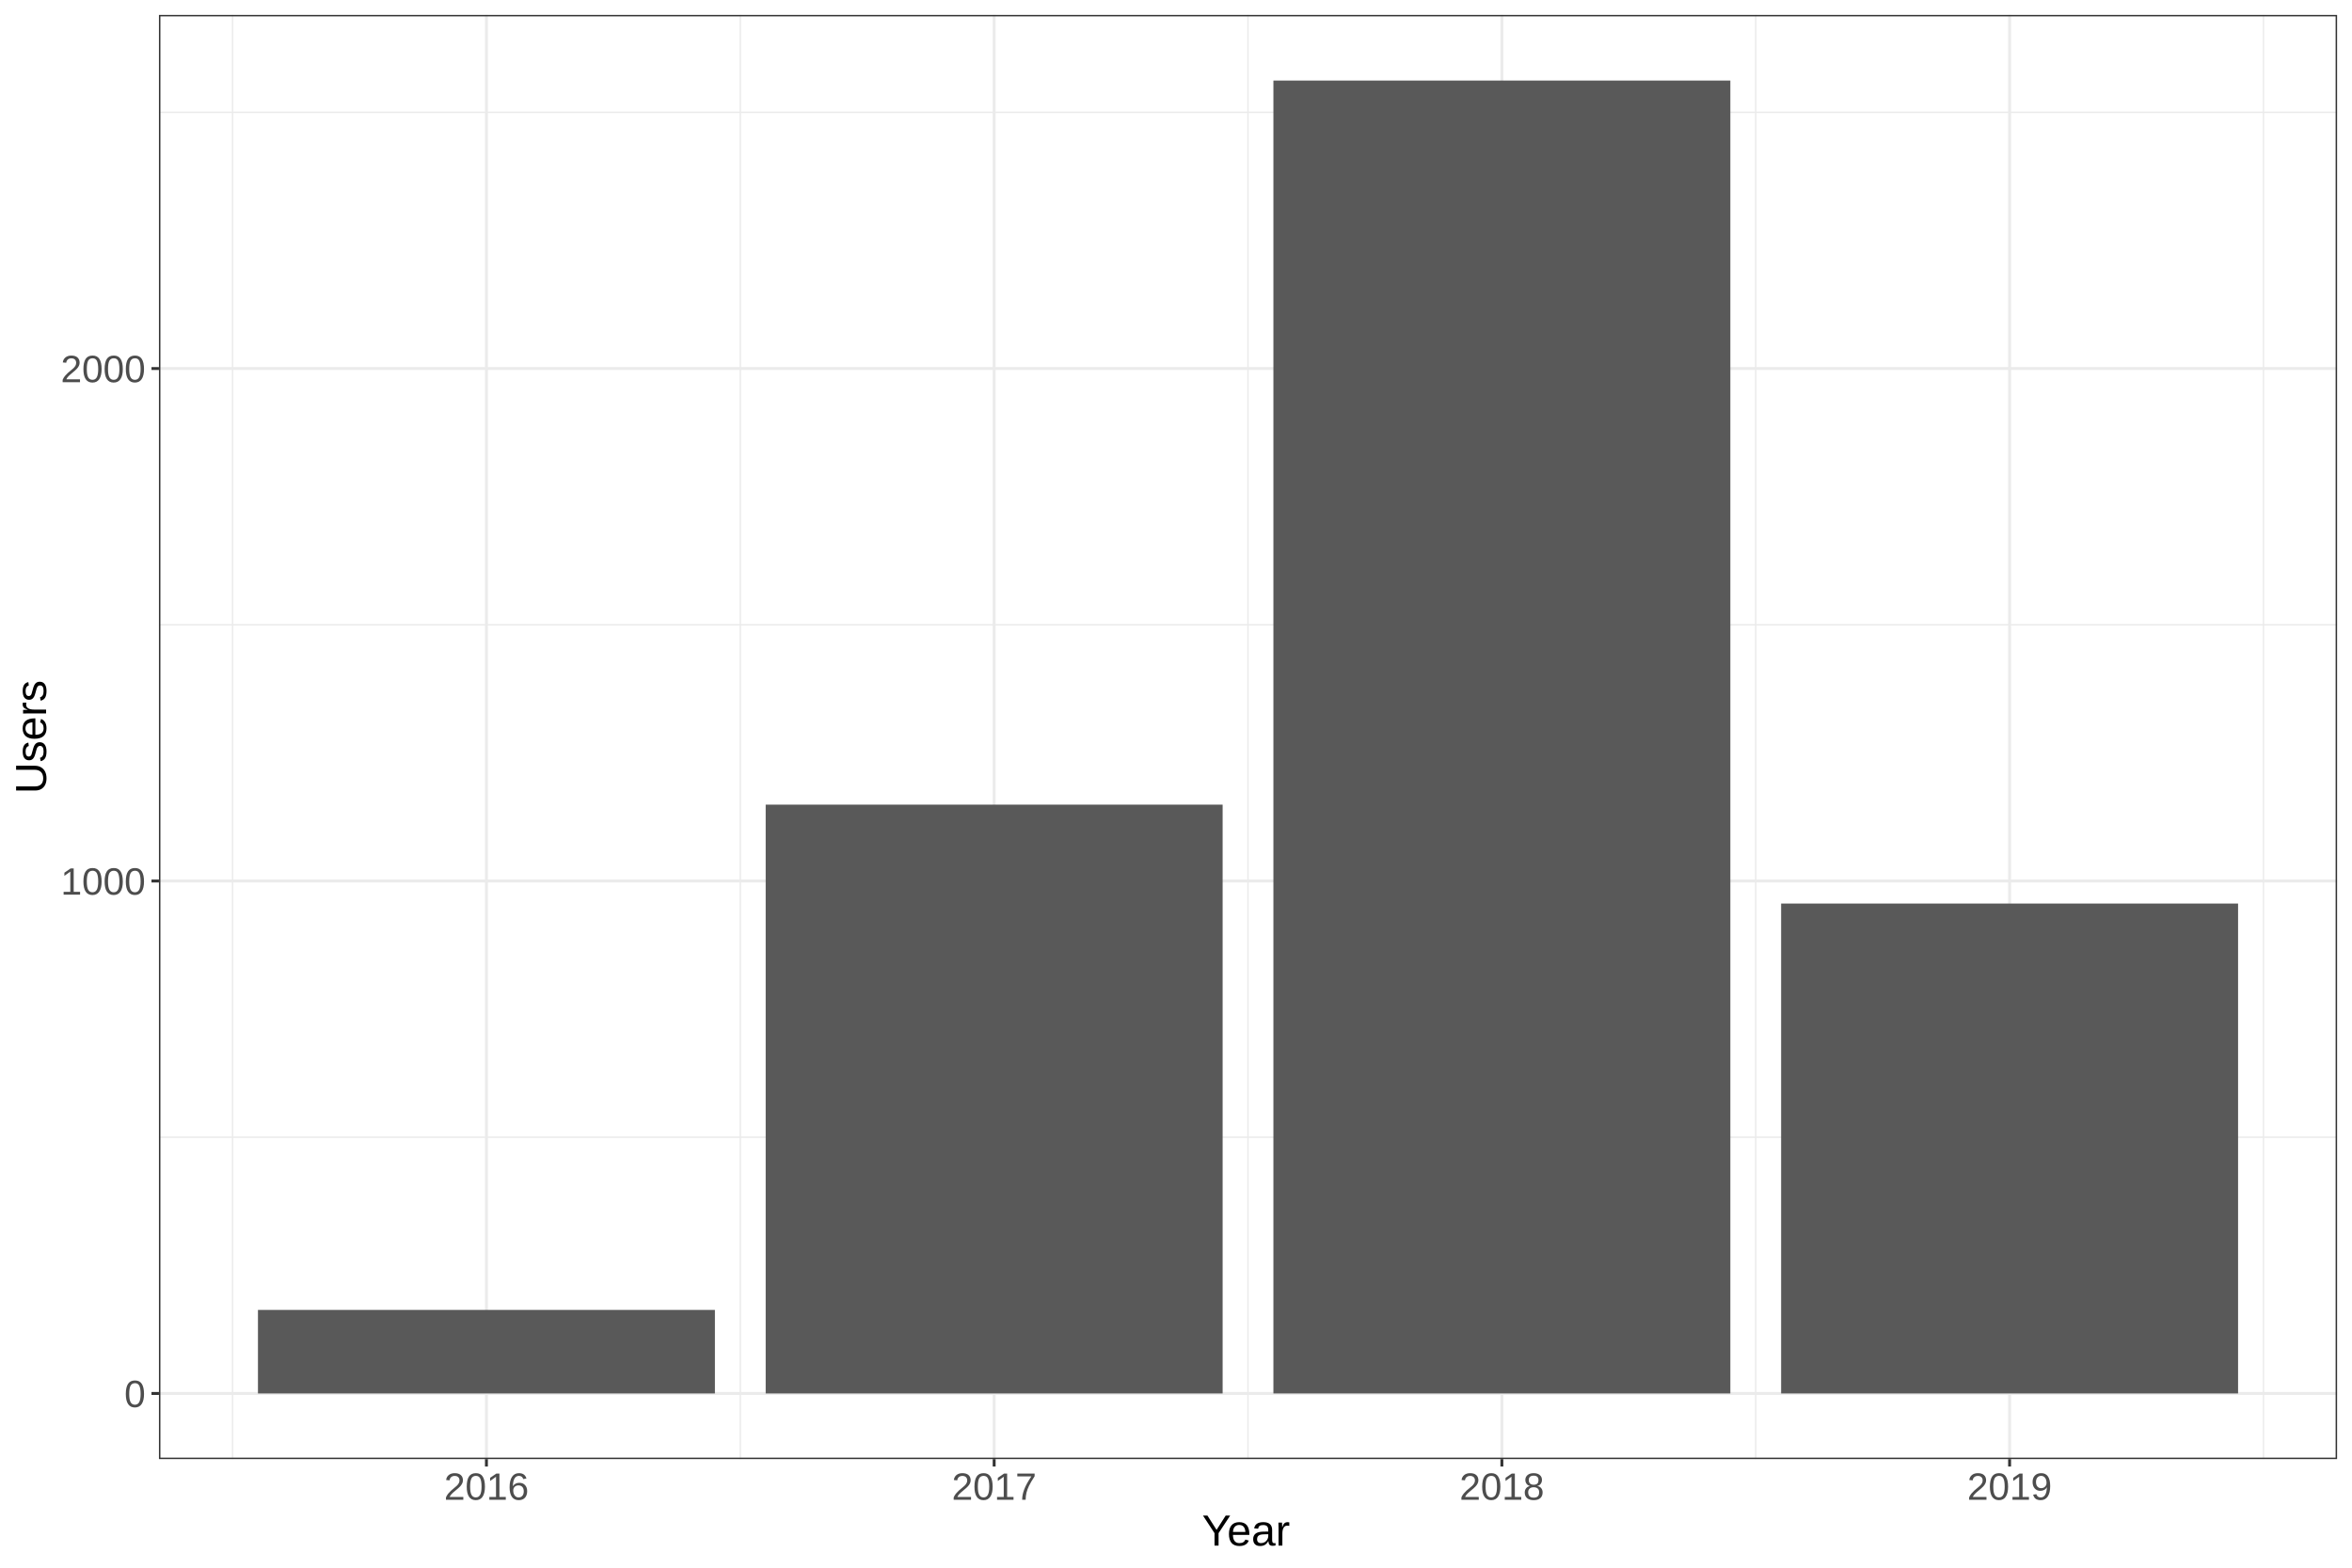
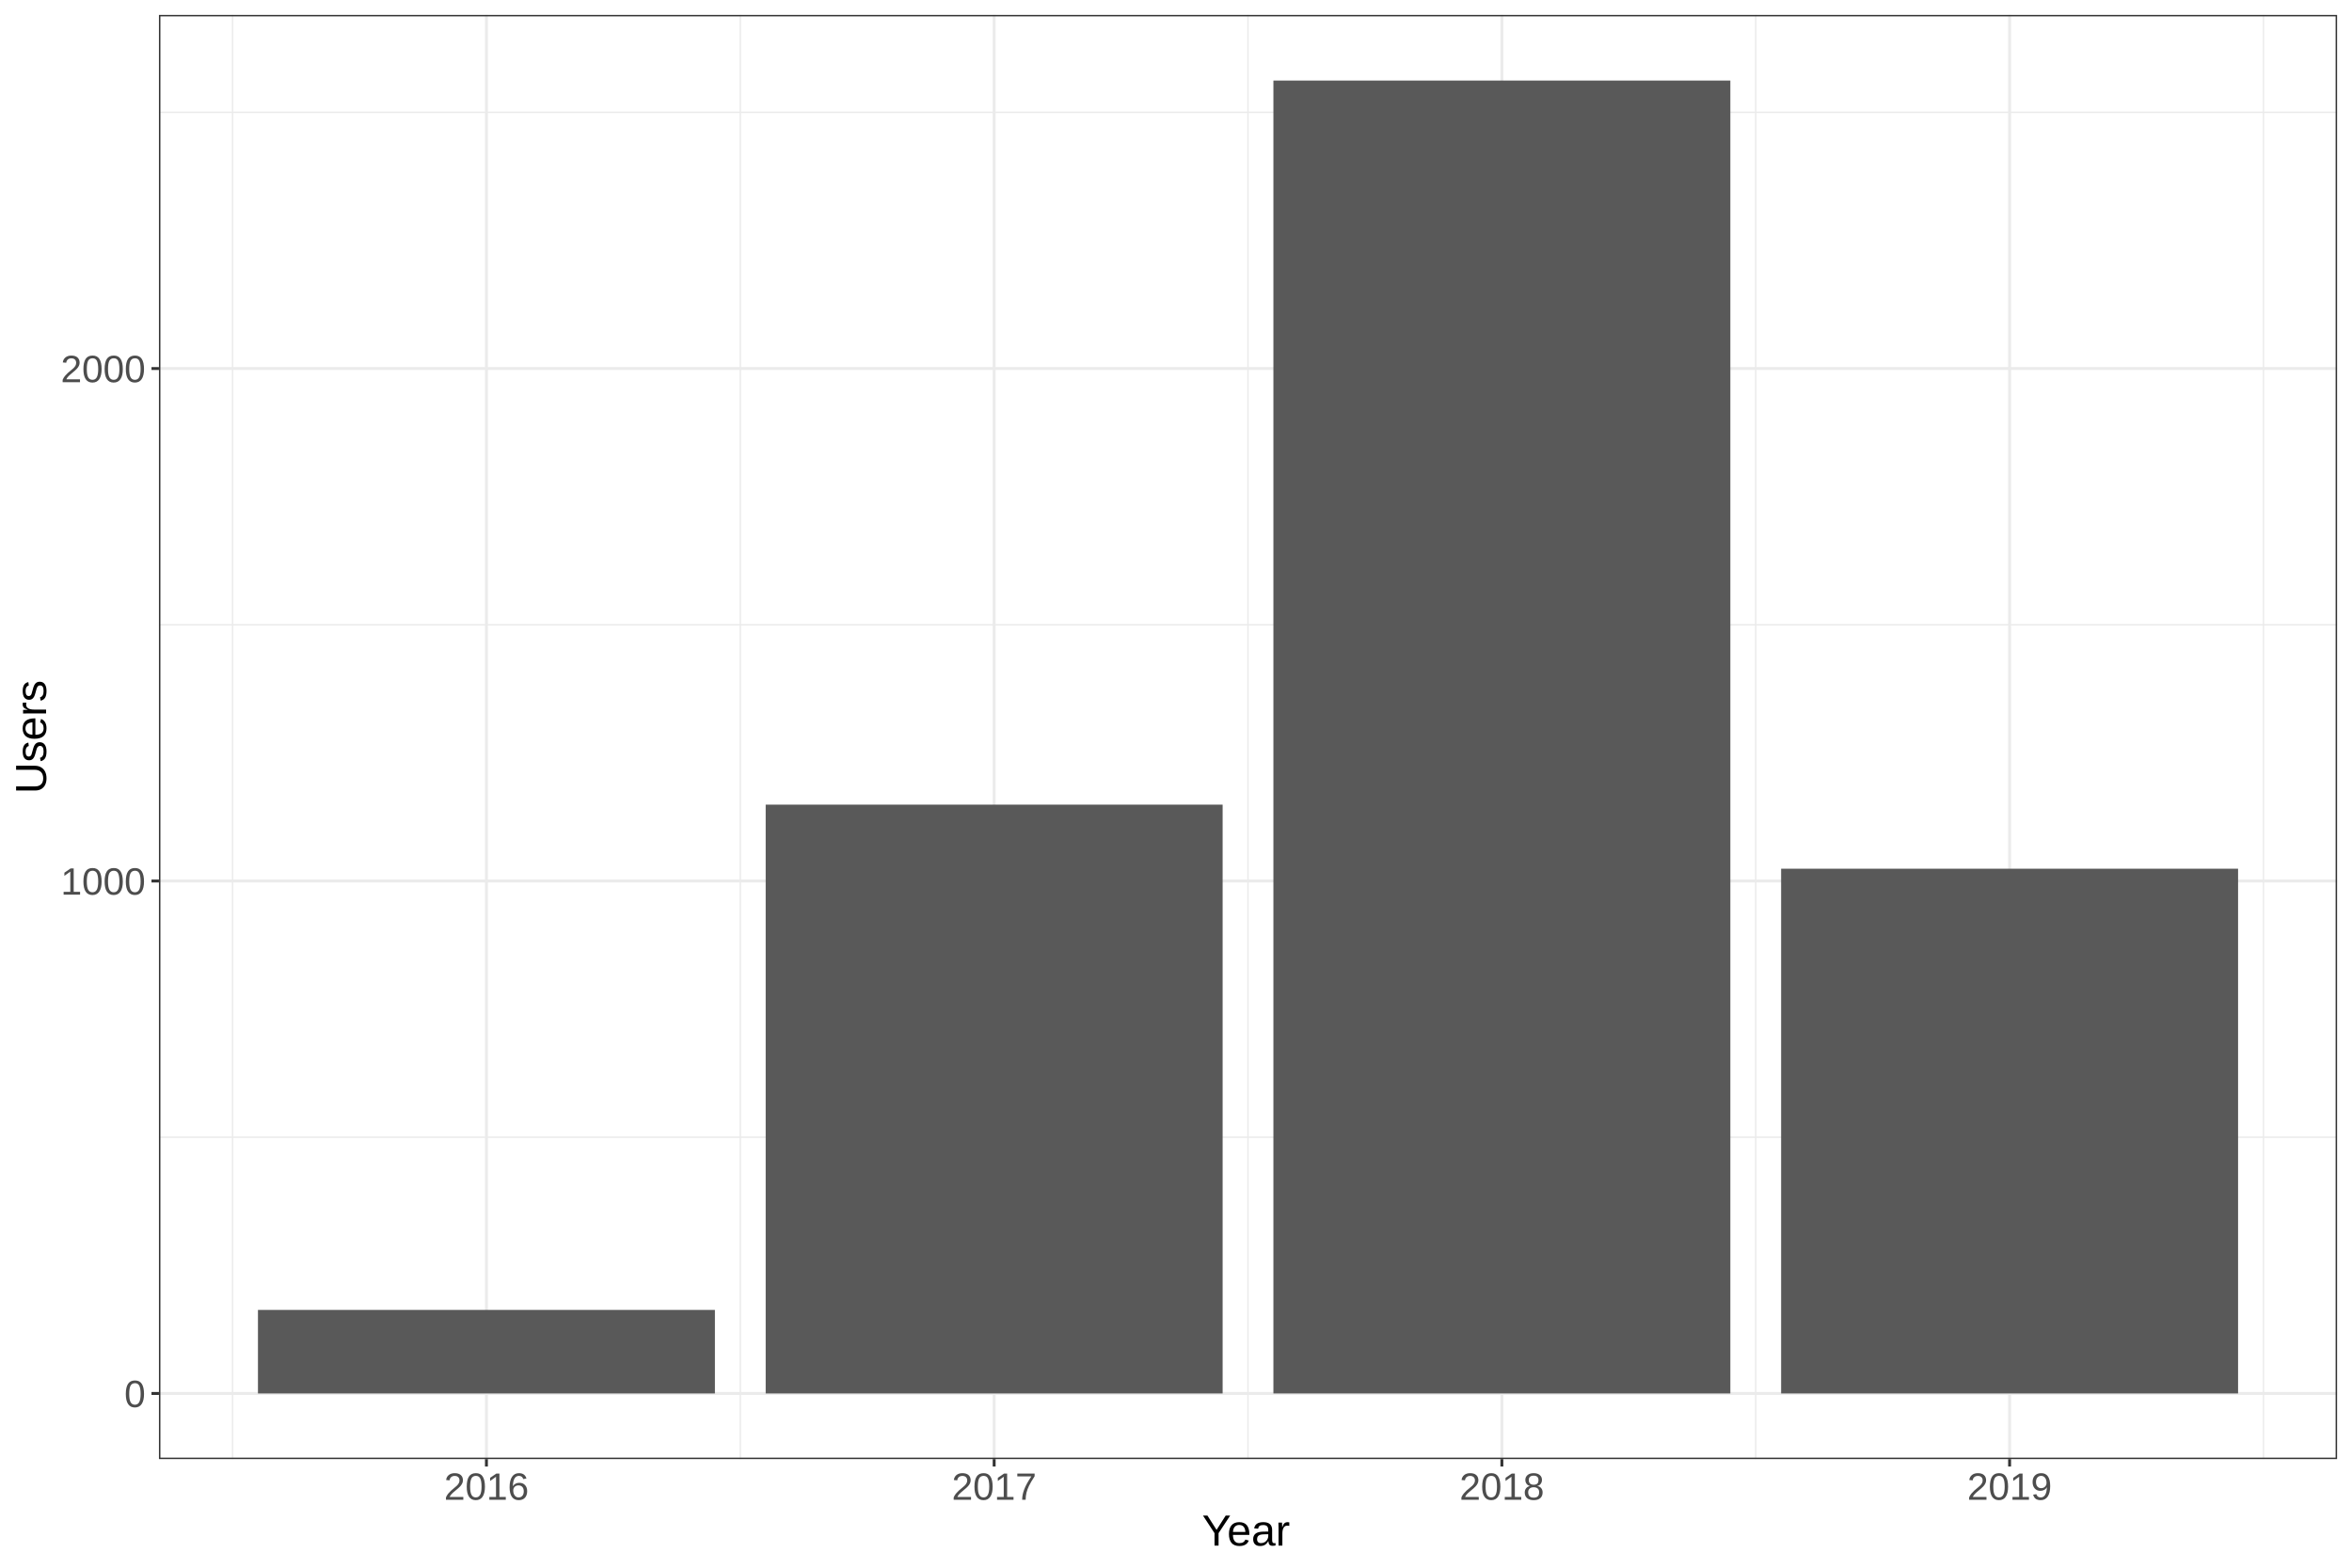
<svg xmlns="http://www.w3.org/2000/svg" viewBox="0 0 864.00 576.00">
  <defs>
    <style type="text/css">
    line, polyline, path, rect, circle {
      fill: none;
      stroke: #000000;
      stroke-linecap: round;
      stroke-linejoin: round;
      stroke-miterlimit: 10.00;
    }
  </style>
  </defs>
  <rect width="100%" height="100%" style="stroke: none; fill: #FFFFFF;" />
  <rect x="0.00" y="0.00" width="864.00" height="576.00" style="stroke-width: 1.07; stroke: #FFFFFF; fill: #FFFFFF;" />
  <defs>
    <clipPath id="cpNTguMzg4M3w4NTguNTIxfDUzNi4xMDF8NS40Nzk0NQ==">
      <rect x="58.39" y="5.48" width="800.13" height="530.62" />
    </clipPath>
  </defs>
  <rect x="58.39" y="5.48" width="800.13" height="530.62" style="stroke-width: 1.07; stroke: none; fill: #FFFFFF;" clip-path="url(#cpNTguMzg4M3w4NTguNTIxfDUzNi4xMDF8NS40Nzk0NQ==)" />
  <polyline points="58.39,417.84 858.52,417.84 " style="stroke-width: 0.53; stroke: #EBEBEB; stroke-linecap: butt;" clip-path="url(#cpNTguMzg4M3w4NTguNTIxfDUzNi4xMDF8NS40Nzk0NQ==)" />
  <polyline points="58.39,229.56 858.52,229.56 " style="stroke-width: 0.53; stroke: #EBEBEB; stroke-linecap: butt;" clip-path="url(#cpNTguMzg4M3w4NTguNTIxfDUzNi4xMDF8NS40Nzk0NQ==)" />
  <polyline points="58.39,41.27 858.52,41.27 " style="stroke-width: 0.53; stroke: #EBEBEB; stroke-linecap: butt;" clip-path="url(#cpNTguMzg4M3w4NTguNTIxfDUzNi4xMDF8NS40Nzk0NQ==)" />
  <polyline points="85.43,536.10 85.43,5.48 " style="stroke-width: 0.53; stroke: #EBEBEB; stroke-linecap: butt;" clip-path="url(#cpNTguMzg4M3w4NTguNTIxfDUzNi4xMDF8NS40Nzk0NQ==)" />
  <polyline points="271.94,536.10 271.94,5.48 " style="stroke-width: 0.53; stroke: #EBEBEB; stroke-linecap: butt;" clip-path="url(#cpNTguMzg4M3w4NTguNTIxfDUzNi4xMDF8NS40Nzk0NQ==)" />
  <polyline points="458.45,536.10 458.45,5.48 " style="stroke-width: 0.53; stroke: #EBEBEB; stroke-linecap: butt;" clip-path="url(#cpNTguMzg4M3w4NTguNTIxfDUzNi4xMDF8NS40Nzk0NQ==)" />
  <polyline points="644.97,536.10 644.97,5.48 " style="stroke-width: 0.53; stroke: #EBEBEB; stroke-linecap: butt;" clip-path="url(#cpNTguMzg4M3w4NTguNTIxfDUzNi4xMDF8NS40Nzk0NQ==)" />
  <polyline points="831.48,536.10 831.48,5.48 " style="stroke-width: 0.53; stroke: #EBEBEB; stroke-linecap: butt;" clip-path="url(#cpNTguMzg4M3w4NTguNTIxfDUzNi4xMDF8NS40Nzk0NQ==)" />
  <polyline points="58.39,511.98 858.52,511.98 " style="stroke-width: 1.07; stroke: #EBEBEB; stroke-linecap: butt;" clip-path="url(#cpNTguMzg4M3w4NTguNTIxfDUzNi4xMDF8NS40Nzk0NQ==)" />
  <polyline points="58.39,323.70 858.52,323.70 " style="stroke-width: 1.07; stroke: #EBEBEB; stroke-linecap: butt;" clip-path="url(#cpNTguMzg4M3w4NTguNTIxfDUzNi4xMDF8NS40Nzk0NQ==)" />
  <polyline points="58.39,135.41 858.52,135.41 " style="stroke-width: 1.07; stroke: #EBEBEB; stroke-linecap: butt;" clip-path="url(#cpNTguMzg4M3w4NTguNTIxfDUzNi4xMDF8NS40Nzk0NQ==)" />
  <polyline points="178.69,536.10 178.69,5.48 " style="stroke-width: 1.07; stroke: #EBEBEB; stroke-linecap: butt;" clip-path="url(#cpNTguMzg4M3w4NTguNTIxfDUzNi4xMDF8NS40Nzk0NQ==)" />
  <polyline points="365.20,536.10 365.20,5.48 " style="stroke-width: 1.07; stroke: #EBEBEB; stroke-linecap: butt;" clip-path="url(#cpNTguMzg4M3w4NTguNTIxfDUzNi4xMDF8NS40Nzk0NQ==)" />
  <polyline points="551.71,536.10 551.71,5.48 " style="stroke-width: 1.07; stroke: #EBEBEB; stroke-linecap: butt;" clip-path="url(#cpNTguMzg4M3w4NTguNTIxfDUzNi4xMDF8NS40Nzk0NQ==)" />
  <polyline points="738.22,536.10 738.22,5.48 " style="stroke-width: 1.07; stroke: #EBEBEB; stroke-linecap: butt;" clip-path="url(#cpNTguMzg4M3w4NTguNTIxfDUzNi4xMDF8NS40Nzk0NQ==)" />
  <rect x="94.76" y="481.29" width="167.86" height="30.69" style="stroke-width: 1.07; stroke: none; stroke-linecap: butt; fill: #595959;" clip-path="url(#cpNTguMzg4M3w4NTguNTIxfDUzNi4xMDF8NS40Nzk0NQ==)" />
  <rect x="281.27" y="295.64" width="167.86" height="216.34" style="stroke-width: 1.07; stroke: none; stroke-linecap: butt; fill: #595959;" clip-path="url(#cpNTguMzg4M3w4NTguNTIxfDUzNi4xMDF8NS40Nzk0NQ==)" />
  <rect x="467.78" y="29.60" width="167.86" height="482.38" style="stroke-width: 1.07; stroke: none; stroke-linecap: butt; fill: #595959;" clip-path="url(#cpNTguMzg4M3w4NTguNTIxfDUzNi4xMDF8NS40Nzk0NQ==)" />
-   <rect x="654.29" y="331.98" width="167.86" height="180.00" style="stroke-width: 1.07; stroke: none; stroke-linecap: butt; fill: #595959;" clip-path="url(#cpNTguMzg4M3w4NTguNTIxfDUzNi4xMDF8NS40Nzk0NQ==)" />
+   <rect x="654.29" y="319.18" width="167.86" height="192.80" style="stroke-width: 1.07; stroke: none; stroke-linecap: butt; fill: #595959;" clip-path="url(#cpNTguMzg4M3w4NTguNTIxfDUzNi4xMDF8NS40Nzk0NQ==)" />
  <rect x="58.39" y="5.48" width="800.13" height="530.62" style="stroke-width: 1.07; stroke: #333333;" clip-path="url(#cpNTguMzg4M3w4NTguNTIxfDUzNi4xMDF8NS40Nzk0NQ==)" />
  <defs>
    <clipPath id="cpMHw4NjR8NTc2fDA=">
      <rect x="0.00" y="0.00" width="864.00" height="576.00" />
    </clipPath>
  </defs>
  <g clip-path="url(#cpMHw4NjR8NTc2fDA=)">
    <text x="45.67" y="516.99" style="font-size: 14.00px; fill: #4D4D4D; font-family: Arial;" textLength="7.79px" lengthAdjust="spacingAndGlyphs">0</text>
  </g>
  <g clip-path="url(#cpMHw4NjR8NTc2fDA=)">
    <text x="22.31" y="328.71" style="font-size: 14.00px; fill: #4D4D4D; font-family: Arial;" textLength="31.14px" lengthAdjust="spacingAndGlyphs">1000</text>
  </g>
  <g clip-path="url(#cpMHw4NjR8NTc2fDA=)">
    <text x="22.31" y="140.42" style="font-size: 14.00px; fill: #4D4D4D; font-family: Arial;" textLength="31.14px" lengthAdjust="spacingAndGlyphs">2000</text>
  </g>
  <polyline points="55.65,511.98 58.39,511.98 " style="stroke-width: 1.07; stroke: #333333; stroke-linecap: butt;" clip-path="url(#cpMHw4NjR8NTc2fDA=)" />
  <polyline points="55.65,323.70 58.39,323.70 " style="stroke-width: 1.07; stroke: #333333; stroke-linecap: butt;" clip-path="url(#cpMHw4NjR8NTc2fDA=)" />
  <polyline points="55.65,135.41 58.39,135.41 " style="stroke-width: 1.07; stroke: #333333; stroke-linecap: butt;" clip-path="url(#cpMHw4NjR8NTc2fDA=)" />
  <polyline points="178.69,538.84 178.69,536.10 " style="stroke-width: 1.07; stroke: #333333; stroke-linecap: butt;" clip-path="url(#cpMHw4NjR8NTc2fDA=)" />
  <polyline points="365.20,538.84 365.20,536.10 " style="stroke-width: 1.07; stroke: #333333; stroke-linecap: butt;" clip-path="url(#cpMHw4NjR8NTc2fDA=)" />
  <polyline points="551.71,538.84 551.71,536.10 " style="stroke-width: 1.07; stroke: #333333; stroke-linecap: butt;" clip-path="url(#cpMHw4NjR8NTc2fDA=)" />
  <polyline points="738.22,538.84 738.22,536.10 " style="stroke-width: 1.07; stroke: #333333; stroke-linecap: butt;" clip-path="url(#cpMHw4NjR8NTc2fDA=)" />
  <g clip-path="url(#cpMHw4NjR8NTc2fDA=)">
    <text x="163.12" y="551.05" style="font-size: 14.00px; fill: #4D4D4D; font-family: Arial;" textLength="31.14px" lengthAdjust="spacingAndGlyphs">2016</text>
  </g>
  <g clip-path="url(#cpMHw4NjR8NTc2fDA=)">
    <text x="349.63" y="551.05" style="font-size: 14.00px; fill: #4D4D4D; font-family: Arial;" textLength="31.14px" lengthAdjust="spacingAndGlyphs">2017</text>
  </g>
  <g clip-path="url(#cpMHw4NjR8NTc2fDA=)">
    <text x="536.14" y="551.05" style="font-size: 14.00px; fill: #4D4D4D; font-family: Arial;" textLength="31.14px" lengthAdjust="spacingAndGlyphs">2018</text>
  </g>
  <g clip-path="url(#cpMHw4NjR8NTc2fDA=)">
    <text x="722.65" y="551.05" style="font-size: 14.00px; fill: #4D4D4D; font-family: Arial;" textLength="31.14px" lengthAdjust="spacingAndGlyphs">2019</text>
  </g>
  <g clip-path="url(#cpMHw4NjR8NTc2fDA=)">
    <text x="441.56" y="567.88" style="font-size: 16.00px; font-family: Arial;" textLength="33.80px" lengthAdjust="spacingAndGlyphs">Year</text>
  </g>
  <g clip-path="url(#cpMHw4NjR8NTc2fDA=)">
    <text transform="translate(16.93,291.68) rotate(-90)" style="font-size: 16.00px; font-family: Arial;" textLength="41.78px" lengthAdjust="spacingAndGlyphs">Users</text>
  </g>
</svg>
